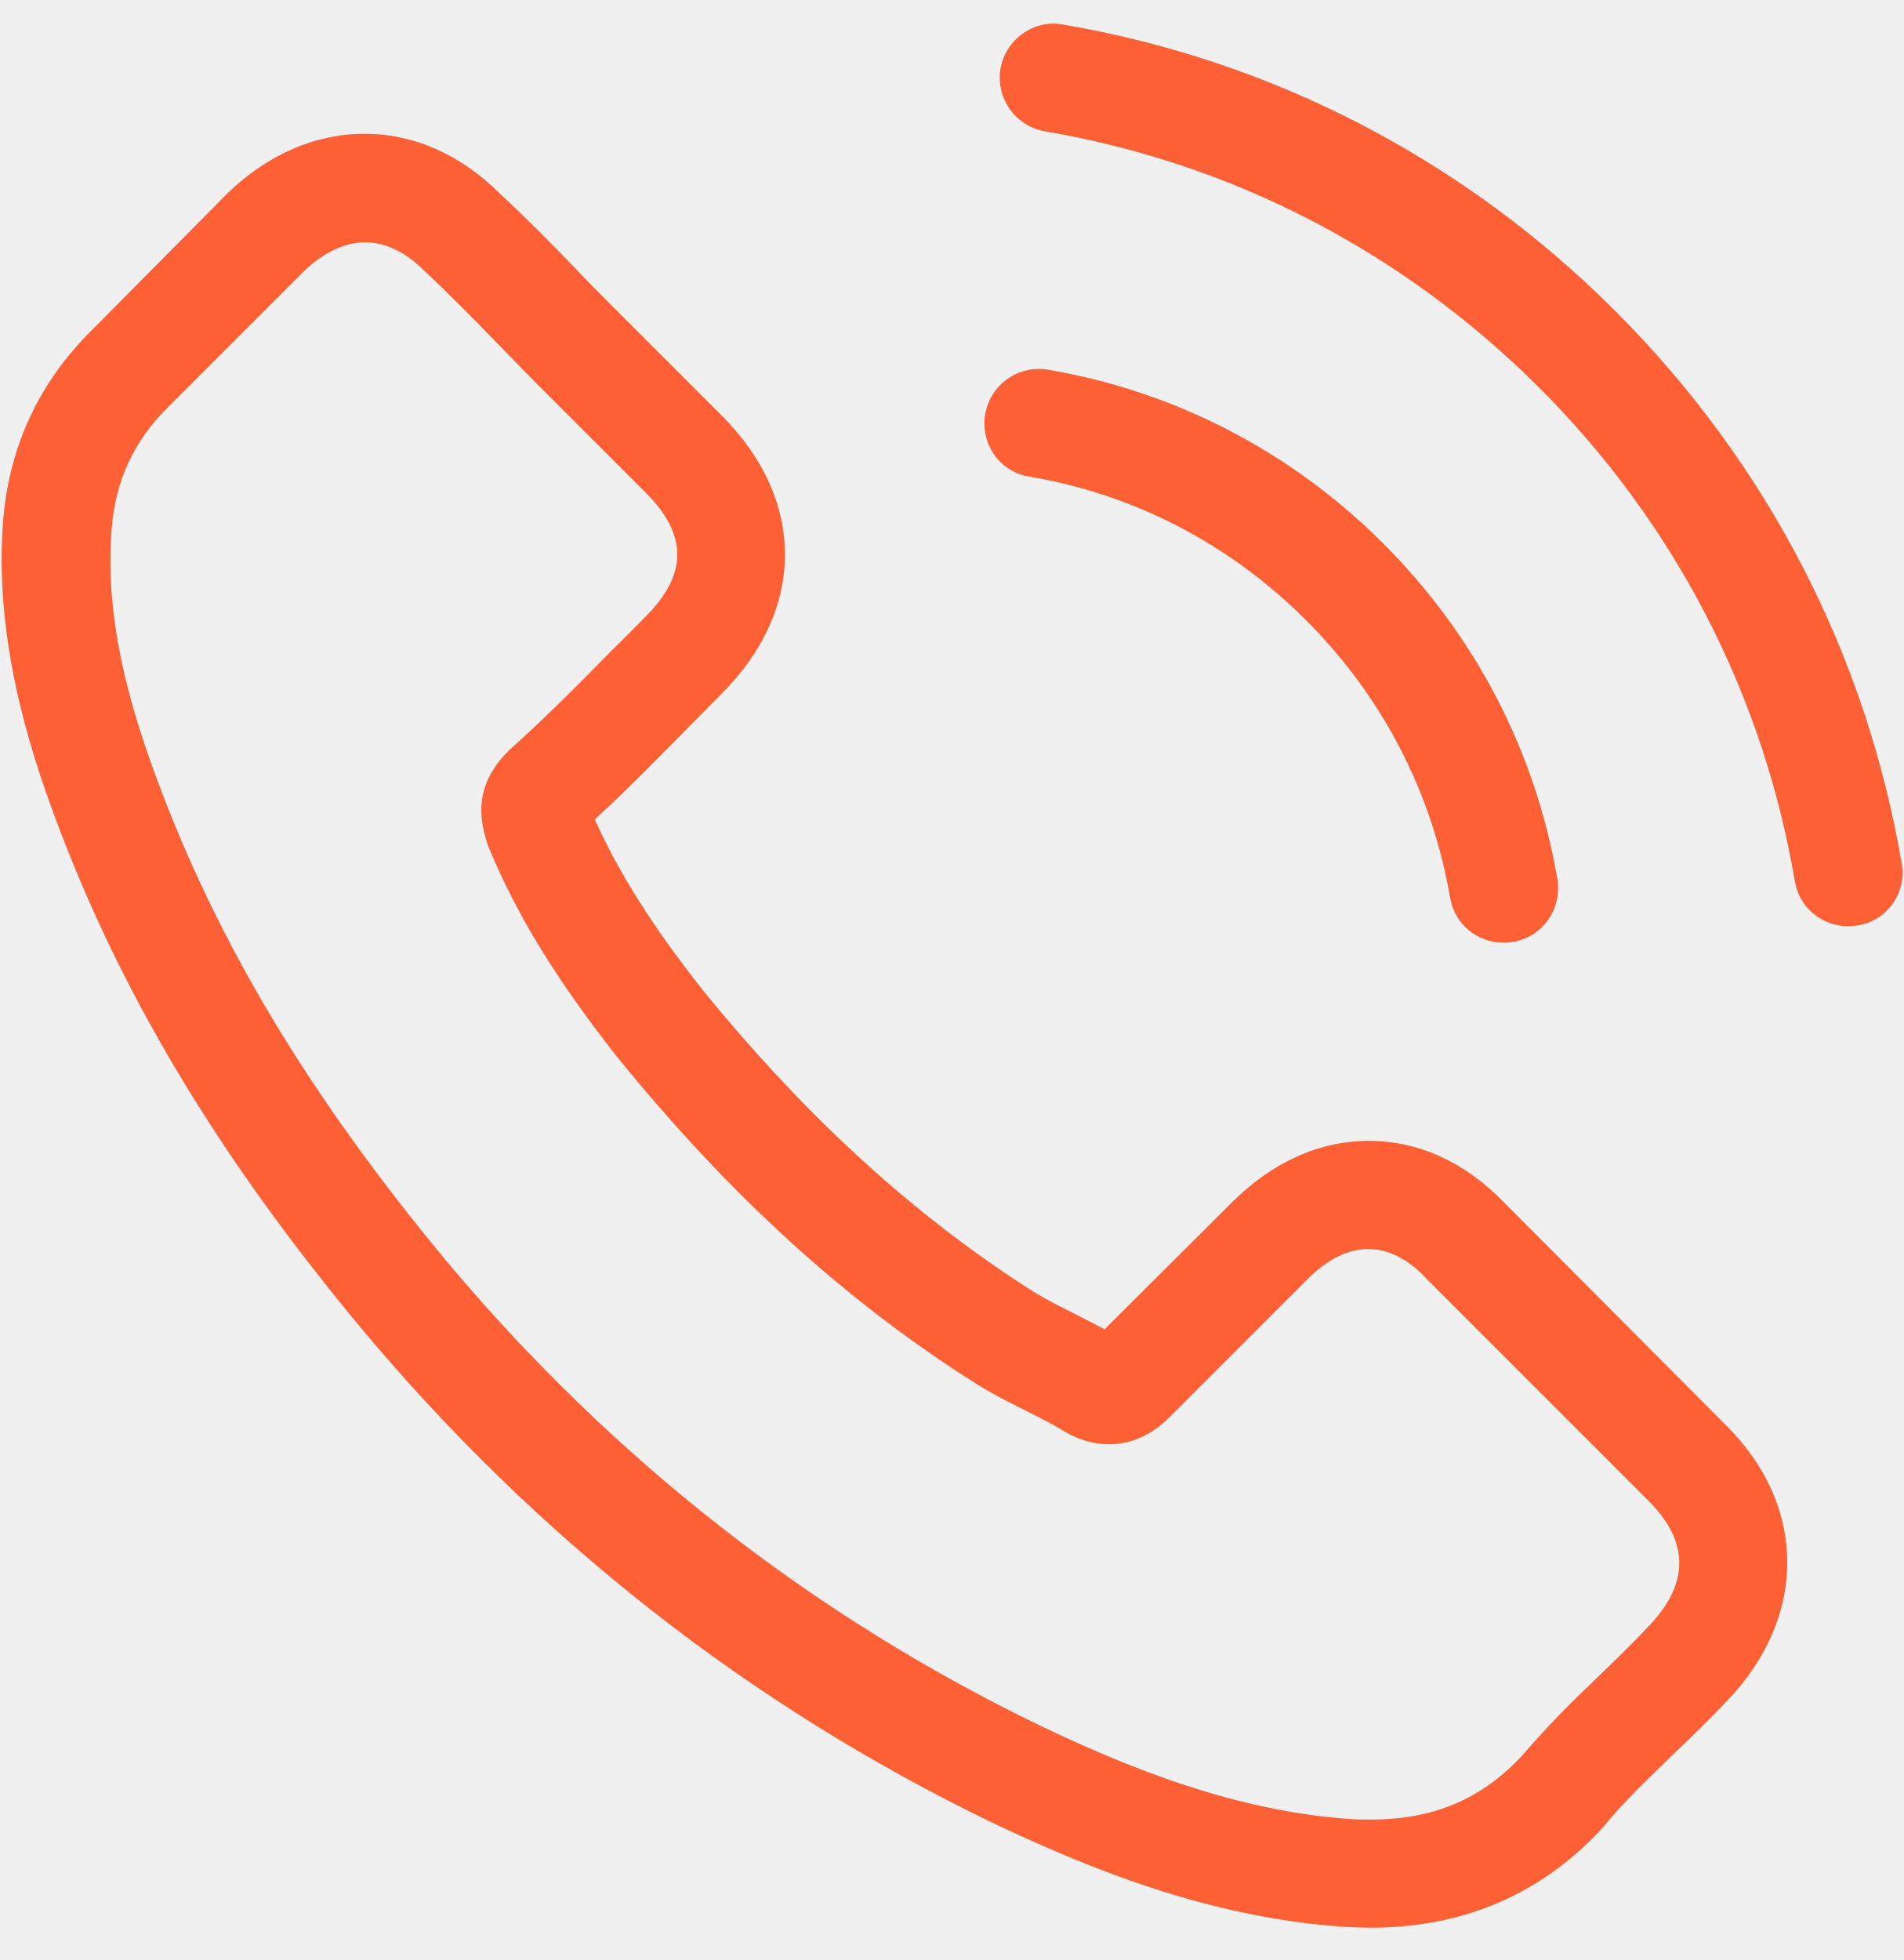
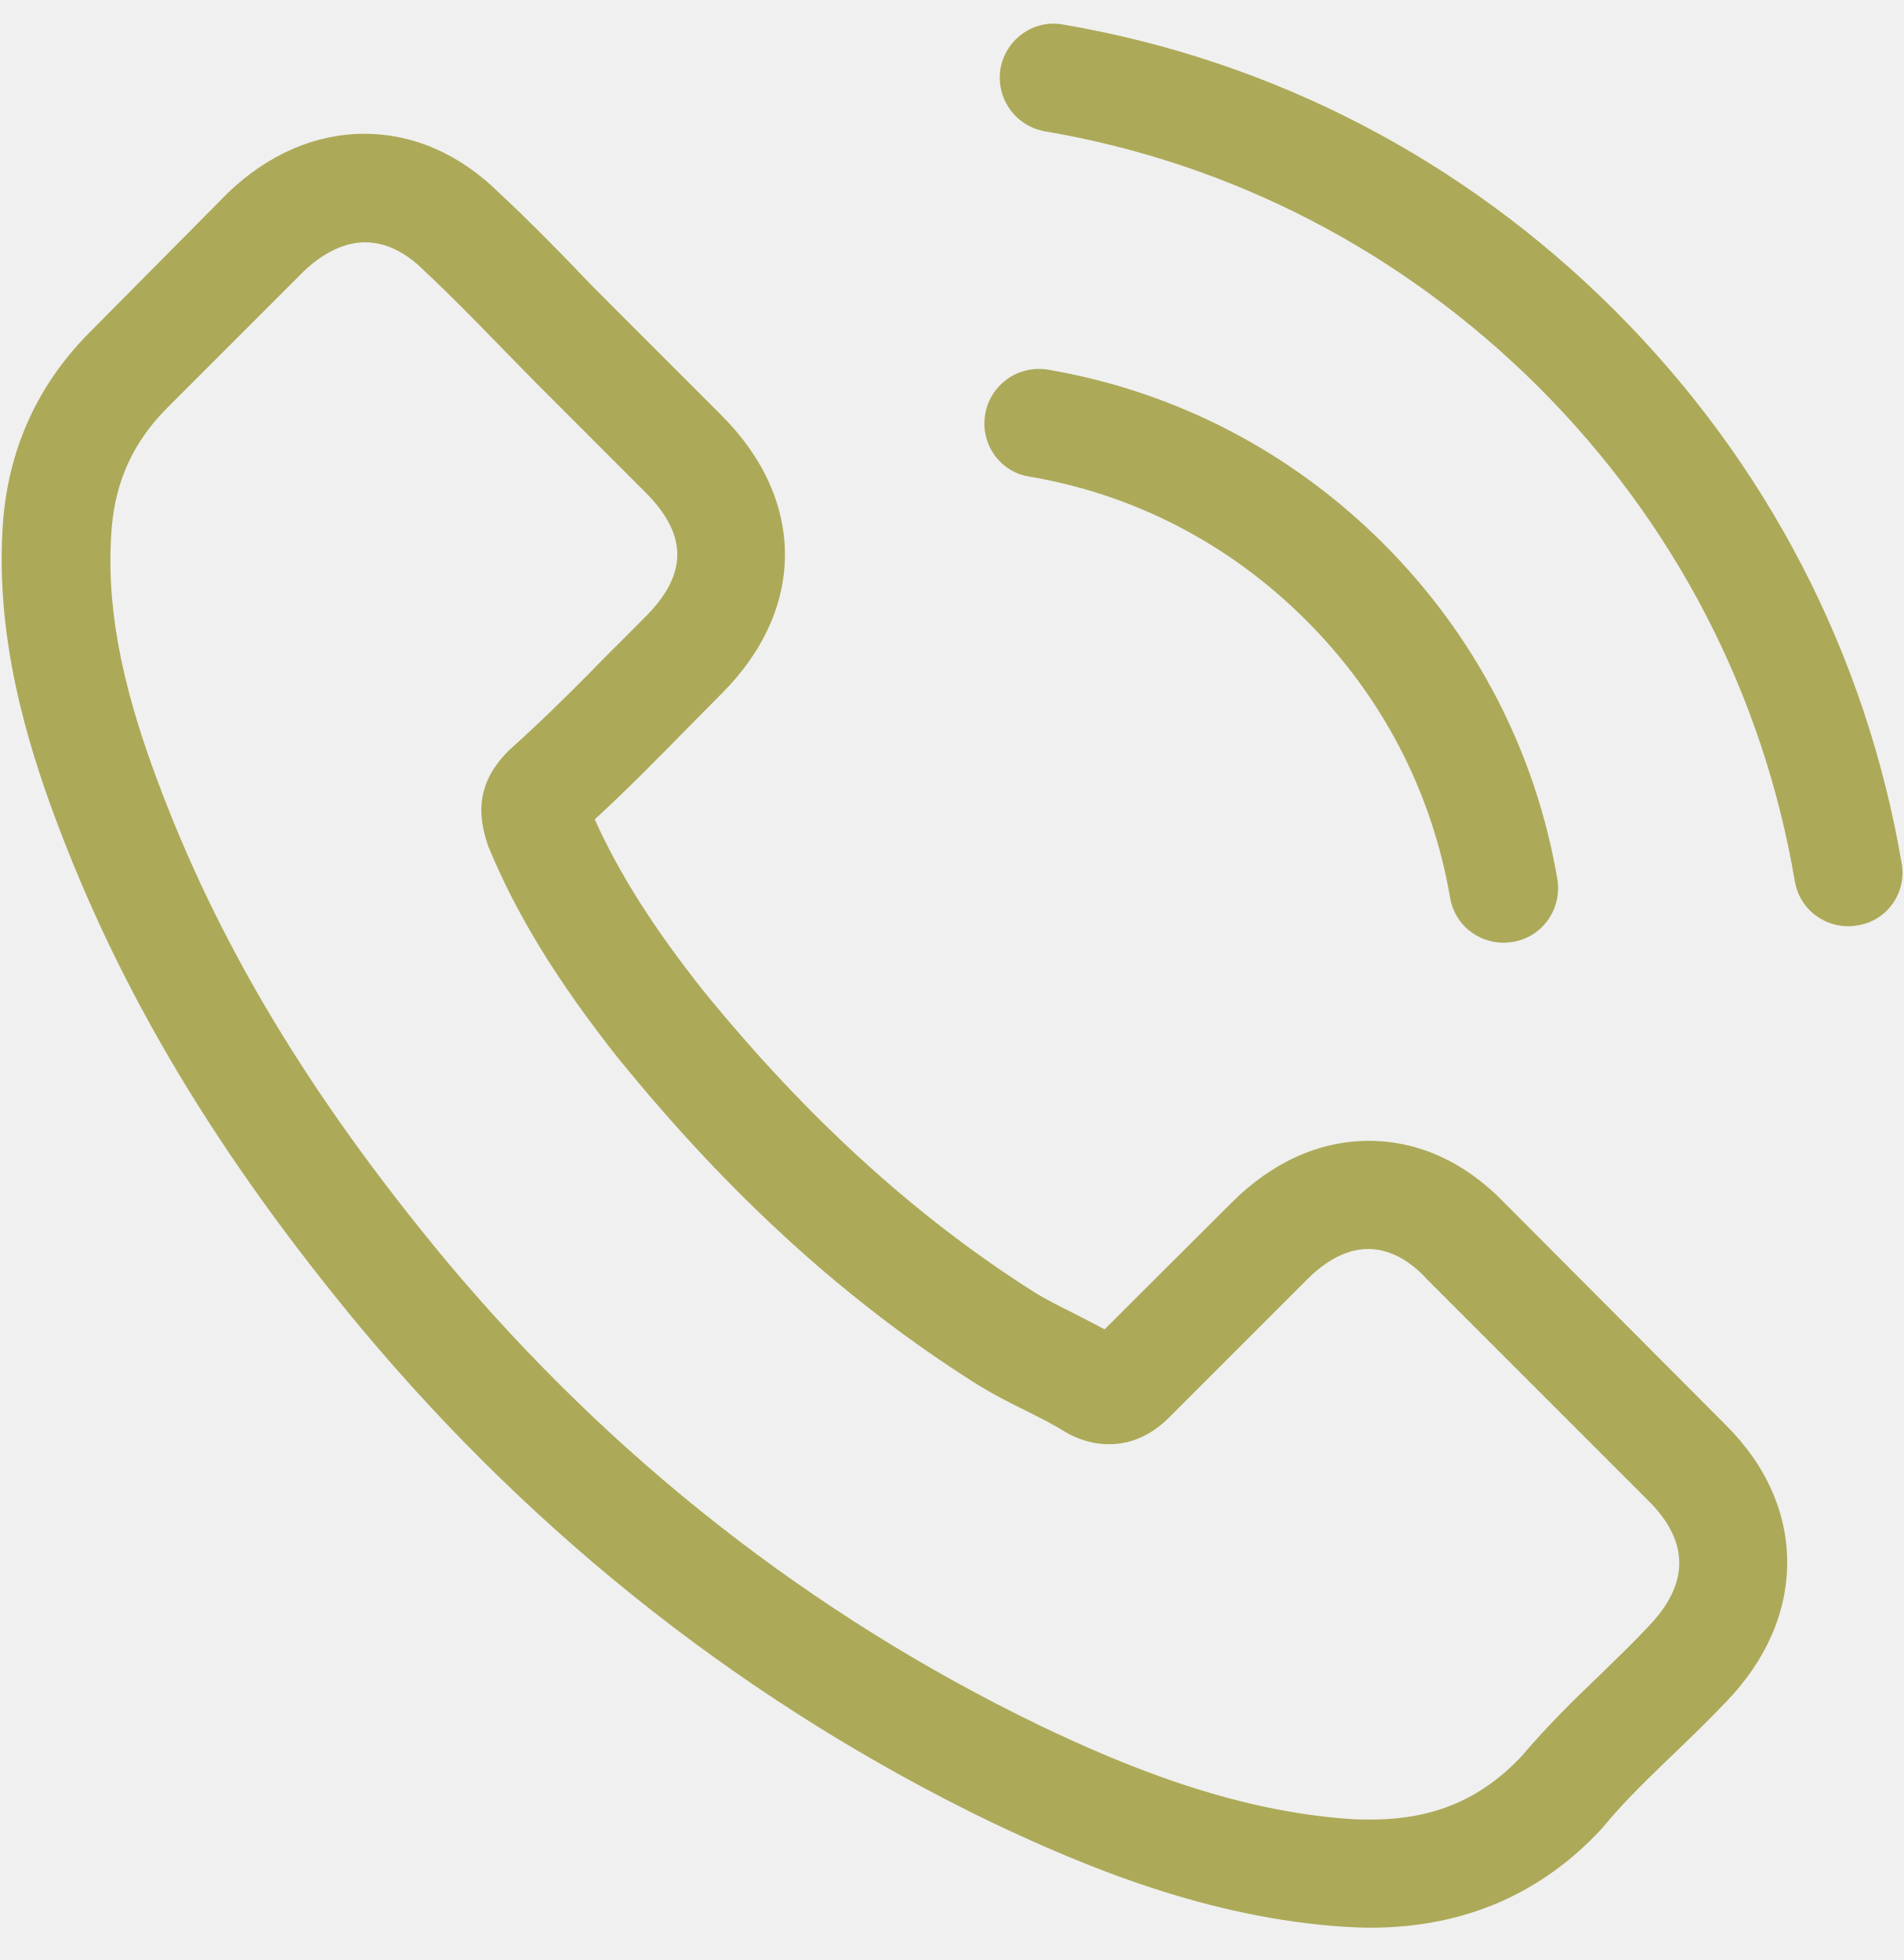
<svg xmlns="http://www.w3.org/2000/svg" width="34" height="35" viewBox="0 0 34 35" fill="none">
  <g clip-path="url(#clip0_131_523)">
-     <path d="M26.875 21.485C26.179 20.76 25.34 20.372 24.45 20.372C23.567 20.372 22.72 20.753 21.996 21.477L19.728 23.738C19.541 23.637 19.355 23.544 19.175 23.451C18.917 23.322 18.673 23.2 18.465 23.07C16.341 21.721 14.411 19.963 12.559 17.689C11.662 16.555 11.059 15.6 10.622 14.632C11.21 14.093 11.756 13.534 12.287 12.995C12.488 12.794 12.688 12.586 12.889 12.386C14.396 10.879 14.396 8.927 12.889 7.42L10.93 5.461C10.708 5.238 10.478 5.009 10.263 4.779C9.832 4.334 9.38 3.875 8.914 3.444C8.218 2.755 7.385 2.389 6.51 2.389C5.635 2.389 4.788 2.755 4.07 3.444C4.063 3.451 4.063 3.451 4.056 3.459L1.616 5.92C0.697 6.838 0.174 7.958 0.059 9.257C-0.113 11.352 0.504 13.304 0.977 14.581C2.14 17.717 3.876 20.623 6.467 23.738C9.61 27.491 13.392 30.454 17.712 32.543C19.362 33.325 21.565 34.251 24.026 34.408C24.177 34.416 24.335 34.423 24.479 34.423C26.136 34.423 27.528 33.827 28.619 32.643C28.626 32.629 28.641 32.622 28.648 32.607C29.021 32.155 29.451 31.746 29.904 31.308C30.212 31.014 30.528 30.706 30.836 30.383C31.547 29.644 31.92 28.782 31.92 27.9C31.92 27.01 31.54 26.156 30.815 25.439L26.875 21.485ZM29.444 29.041C29.437 29.041 29.437 29.048 29.444 29.041C29.164 29.342 28.877 29.615 28.569 29.916C28.102 30.361 27.629 30.828 27.184 31.352C26.459 32.127 25.605 32.492 24.486 32.492C24.378 32.492 24.263 32.492 24.156 32.485C22.024 32.349 20.044 31.517 18.558 30.806C14.497 28.84 10.93 26.049 7.967 22.511C5.52 19.561 3.884 16.835 2.8 13.907C2.133 12.12 1.889 10.728 1.996 9.415C2.068 8.575 2.391 7.879 2.987 7.283L5.434 4.836C5.785 4.506 6.158 4.327 6.524 4.327C6.976 4.327 7.342 4.6 7.572 4.829C7.579 4.836 7.586 4.844 7.594 4.851C8.031 5.26 8.447 5.683 8.885 6.135C9.108 6.365 9.337 6.595 9.567 6.831L11.526 8.79C12.287 9.551 12.287 10.254 11.526 11.015C11.318 11.223 11.117 11.431 10.909 11.632C10.306 12.249 9.732 12.823 9.108 13.383C9.093 13.397 9.079 13.405 9.072 13.419C8.455 14.036 8.569 14.639 8.699 15.048C8.706 15.069 8.713 15.091 8.72 15.112C9.23 16.347 9.947 17.509 11.038 18.894L11.045 18.901C13.026 21.341 15.114 23.243 17.417 24.699C17.712 24.886 18.013 25.037 18.3 25.18C18.558 25.309 18.802 25.431 19.011 25.561C19.039 25.575 19.068 25.596 19.097 25.611C19.341 25.733 19.57 25.79 19.807 25.79C20.403 25.79 20.776 25.417 20.898 25.295L23.352 22.841C23.596 22.597 23.983 22.303 24.436 22.303C24.88 22.303 25.246 22.582 25.469 22.826C25.476 22.834 25.476 22.834 25.483 22.841L29.437 26.795C30.176 27.527 30.176 28.28 29.444 29.041Z" fill="#FE6035" />
-     <path d="M18.379 8.51C20.259 8.826 21.967 9.715 23.33 11.079C24.694 12.442 25.576 14.15 25.899 16.03C25.978 16.504 26.387 16.834 26.854 16.834C26.911 16.834 26.961 16.827 27.019 16.82C27.55 16.733 27.901 16.231 27.815 15.7C27.428 13.425 26.351 11.351 24.708 9.708C23.065 8.065 20.991 6.989 18.716 6.601C18.185 6.515 17.69 6.867 17.597 7.39C17.503 7.914 17.848 8.424 18.379 8.51Z" fill="#FE6035" />
-     <path d="M33.965 15.42C33.326 11.674 31.561 8.266 28.849 5.553C26.136 2.841 22.727 1.076 18.982 0.437C18.458 0.344 17.963 0.702 17.869 1.226C17.783 1.757 18.135 2.252 18.666 2.346C22.01 2.913 25.06 4.498 27.485 6.917C29.911 9.342 31.489 12.392 32.056 15.736C32.135 16.21 32.544 16.54 33.011 16.54C33.068 16.54 33.118 16.532 33.176 16.525C33.7 16.446 34.058 15.944 33.965 15.42Z" fill="#FE6035" />
+     <path d="M26.875 21.485C26.179 20.76 25.34 20.372 24.45 20.372C23.567 20.372 22.72 20.753 21.996 21.477L19.728 23.738C19.541 23.637 19.355 23.544 19.175 23.451C18.917 23.322 18.673 23.2 18.465 23.07C16.341 21.721 14.411 19.963 12.559 17.689C11.662 16.555 11.059 15.6 10.622 14.632C11.21 14.093 11.756 13.534 12.287 12.995C12.488 12.794 12.688 12.586 12.889 12.386C14.396 10.879 14.396 8.927 12.889 7.42L10.93 5.461C10.708 5.238 10.478 5.009 10.263 4.779C9.832 4.334 9.38 3.875 8.914 3.444C8.218 2.755 7.385 2.389 6.51 2.389C5.635 2.389 4.788 2.755 4.07 3.444C4.063 3.451 4.063 3.451 4.056 3.459L1.616 5.92C0.697 6.838 0.174 7.958 0.059 9.257C-0.113 11.352 0.504 13.304 0.977 14.581C2.14 17.717 3.876 20.623 6.467 23.738C9.61 27.491 13.392 30.454 17.712 32.543C19.362 33.325 21.565 34.251 24.026 34.408C24.177 34.416 24.335 34.423 24.479 34.423C26.136 34.423 27.528 33.827 28.619 32.643C28.626 32.629 28.641 32.622 28.648 32.607C29.021 32.155 29.451 31.746 29.904 31.308C30.212 31.014 30.528 30.706 30.836 30.383C31.547 29.644 31.92 28.782 31.92 27.9C31.92 27.01 31.54 26.156 30.815 25.439L26.875 21.485ZM29.444 29.041C29.437 29.041 29.437 29.048 29.444 29.041C29.164 29.342 28.877 29.615 28.569 29.916C28.102 30.361 27.629 30.828 27.184 31.352C26.459 32.127 25.605 32.492 24.486 32.492C24.378 32.492 24.263 32.492 24.156 32.485C22.024 32.349 20.044 31.517 18.558 30.806C14.497 28.84 10.93 26.049 7.967 22.511C5.52 19.561 3.884 16.835 2.8 13.907C2.133 12.12 1.889 10.728 1.996 9.415C2.068 8.575 2.391 7.879 2.987 7.283L5.434 4.836C5.785 4.506 6.158 4.327 6.524 4.327C6.976 4.327 7.342 4.6 7.572 4.829C7.579 4.836 7.586 4.844 7.594 4.851C8.031 5.26 8.447 5.683 8.885 6.135C9.108 6.365 9.337 6.595 9.567 6.831L11.526 8.79C12.287 9.551 12.287 10.254 11.526 11.015C11.318 11.223 11.117 11.431 10.909 11.632C10.306 12.249 9.732 12.823 9.108 13.383C9.093 13.397 9.079 13.405 9.072 13.419C8.455 14.036 8.569 14.639 8.699 15.048C8.706 15.069 8.713 15.091 8.72 15.112C9.23 16.347 9.947 17.509 11.038 18.894L11.045 18.901C13.026 21.341 15.114 23.243 17.417 24.699C17.712 24.886 18.013 25.037 18.3 25.18C18.558 25.309 18.802 25.431 19.011 25.561C19.039 25.575 19.068 25.596 19.097 25.611C19.341 25.733 19.57 25.79 19.807 25.79C20.403 25.79 20.776 25.417 20.898 25.295L23.352 22.841C23.596 22.597 23.983 22.303 24.436 22.303C24.88 22.303 25.246 22.582 25.469 22.826C25.476 22.834 25.476 22.834 25.483 22.841L29.437 26.795C30.176 27.527 30.176 28.28 29.444 29.041Z" fill="#acaa59" />
+     <path d="M18.379 8.51C20.259 8.826 21.967 9.715 23.33 11.079C24.694 12.442 25.576 14.15 25.899 16.03C25.978 16.504 26.387 16.834 26.854 16.834C26.911 16.834 26.961 16.827 27.019 16.82C27.55 16.733 27.901 16.231 27.815 15.7C27.428 13.425 26.351 11.351 24.708 9.708C23.065 8.065 20.991 6.989 18.716 6.601C18.185 6.515 17.69 6.867 17.597 7.39C17.503 7.914 17.848 8.424 18.379 8.51Z" fill="#acaa59" />
+     <path d="M33.965 15.42C33.326 11.674 31.561 8.266 28.849 5.553C26.136 2.841 22.727 1.076 18.982 0.437C18.458 0.344 17.963 0.702 17.869 1.226C17.783 1.757 18.135 2.252 18.666 2.346C22.01 2.913 25.06 4.498 27.485 6.917C29.911 9.342 31.489 12.392 32.056 15.736C32.135 16.21 32.544 16.54 33.011 16.54C33.068 16.54 33.118 16.532 33.176 16.525C33.7 16.446 34.058 15.944 33.965 15.42Z" fill="#acaa59" />
  </g>
  <defs>
    <clipPath id="clip0_131_523">
      <rect width="34" height="34" fill="white" transform="translate(0.00439453 0.422119)" />
    </clipPath>
  </defs>
</svg>
